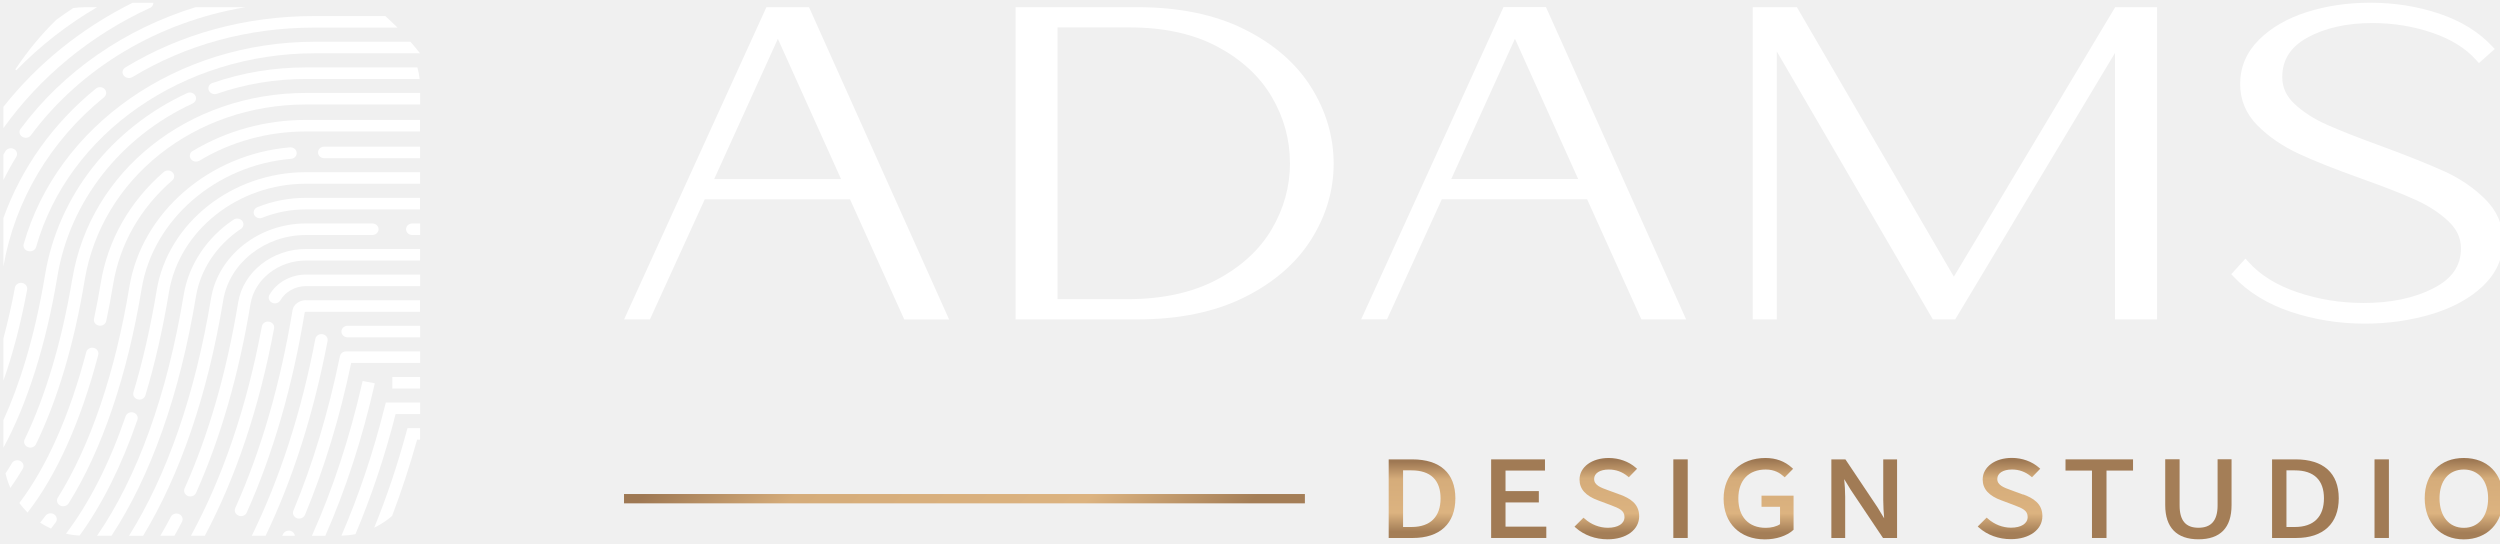
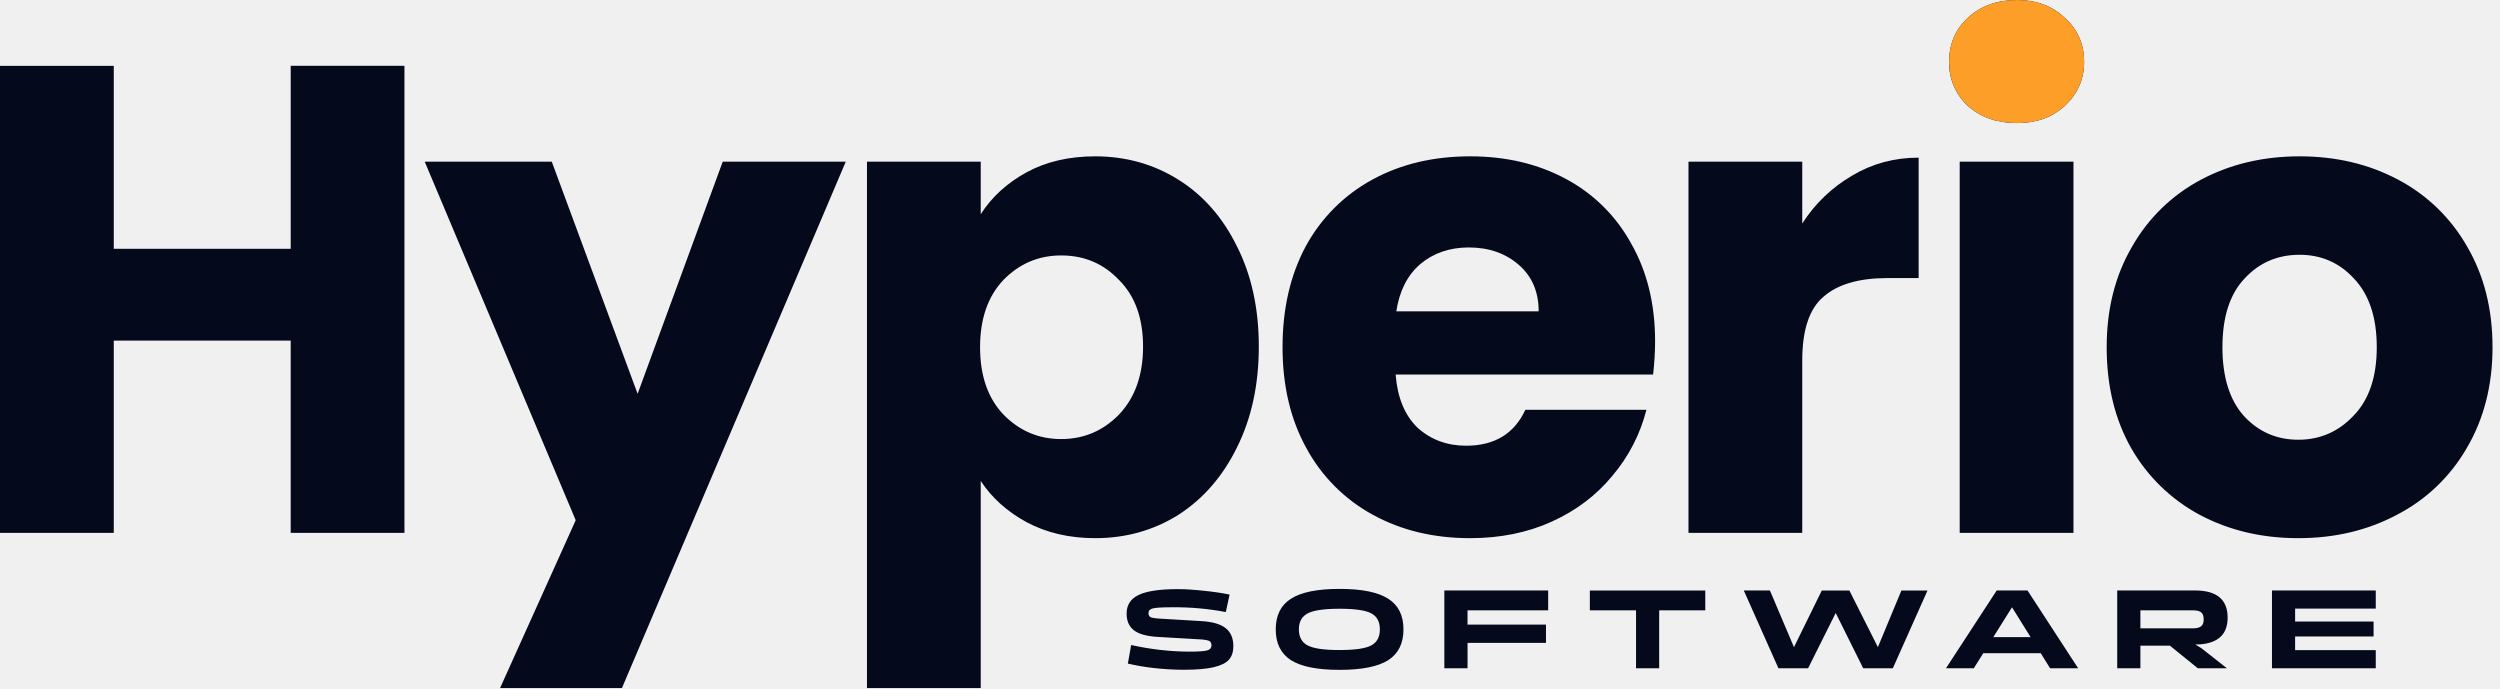
- <svg xmlns="http://www.w3.org/2000/svg" width="391" height="85" viewBox="0 0 391 85" fill="none">
-   <g clip-path="url(#clip0_652_8368)">
-     <path d="M8.857 81.016C8.814 80.777 8.661 80.57 8.453 80.44C8.235 80.298 7.973 80.255 7.721 80.298C7.47 80.342 7.252 80.472 7.11 80.679C6.837 81.038 6.553 81.386 6.28 81.746C6.815 82.094 7.383 82.398 7.973 82.67C8.224 82.355 8.464 82.028 8.715 81.702C8.857 81.506 8.912 81.267 8.868 81.027L8.857 81.016Z" fill="#ffffff" />
-     <path d="M49.737 23.838C49.737 24.338 50.174 24.741 50.709 24.741H65.694V22.935H50.709C50.174 22.935 49.737 23.337 49.737 23.838Z" fill="#ffffff" />
-     <path d="M45.524 24.84C46.059 24.797 46.452 24.351 46.397 23.861C46.354 23.393 45.928 23.045 45.436 23.045C45.403 23.045 45.382 23.045 45.349 23.045C32.712 24.111 22.151 33.273 20.24 44.839C18.012 58.287 14.145 69.69 9.045 77.829C8.772 78.253 8.936 78.808 9.394 79.058C9.536 79.134 9.711 79.178 9.886 79.178C10.235 79.178 10.552 79.004 10.727 78.731C15.947 70.408 19.901 58.777 22.162 45.111C23.942 34.361 33.761 25.83 45.524 24.84Z" fill="#ffffff" />
-     <path d="M20.871 64.521C20.62 64.445 20.357 64.466 20.128 64.575C19.899 64.684 19.724 64.869 19.648 65.108C17.103 72.507 13.968 78.654 10.32 83.464C11.008 83.627 11.718 83.725 12.45 83.757C15.978 78.905 19.014 72.844 21.493 65.652C21.657 65.184 21.373 64.673 20.871 64.521Z" fill="#ffffff" />
-     <path d="M24.499 45.448C23.559 51.117 22.336 56.47 20.873 61.356C20.807 61.584 20.829 61.834 20.96 62.041C21.091 62.248 21.299 62.4 21.539 62.465C21.626 62.487 21.714 62.498 21.801 62.498C22.227 62.498 22.62 62.237 22.74 61.834C24.237 56.873 25.471 51.454 26.421 45.709C28.015 36.037 37.233 28.736 47.839 28.736H65.696V26.93H47.839C36.283 26.93 26.246 34.883 24.499 45.427V45.448Z" fill="#ffffff" />
-     <path d="M37.668 35.819C38.105 35.525 38.203 34.959 37.886 34.557C37.58 34.154 36.969 34.067 36.532 34.35C32.349 37.146 29.52 41.411 28.745 46.047C26.145 61.747 21.503 74.608 15.18 83.791H17.441C23.59 74.445 28.111 61.704 30.656 46.319C31.344 42.162 33.9 38.332 37.657 35.808L37.668 35.819Z" fill="#ffffff" />
-     <path d="M40.259 32.403C40.019 32.501 39.834 32.675 39.746 32.893C39.648 33.111 39.648 33.361 39.746 33.578C39.855 33.807 40.041 33.97 40.281 34.068C40.391 34.111 40.511 34.133 40.631 34.133C40.762 34.133 40.893 34.111 41.013 34.057C43.187 33.187 45.48 32.752 47.828 32.752H65.685V30.945H47.828C45.207 30.945 42.662 31.435 40.248 32.403H40.259Z" fill="#ffffff" />
-     <path d="M47.836 36.755H58.234C58.769 36.755 59.206 36.353 59.206 35.852C59.206 35.352 58.769 34.949 58.234 34.949H47.836C40.486 34.949 34.108 39.987 33.005 46.668C30.514 61.694 26.135 74.304 20.171 83.803H22.378C28.199 74.195 32.48 61.705 34.916 46.94C35.877 41.129 41.425 36.755 47.836 36.755Z" fill="#ffffff" />
-     <path d="M63.508 35.852C63.508 36.353 63.945 36.755 64.48 36.755H65.704V34.949H64.48C63.945 34.949 63.508 35.352 63.508 35.852Z" fill="#ffffff" />
-     <path d="M28.518 80.93C28.431 80.701 28.256 80.516 28.026 80.408C27.546 80.19 26.956 80.375 26.727 80.821C26.192 81.844 25.646 82.823 25.078 83.791H27.284C27.688 83.073 28.081 82.355 28.463 81.605C28.573 81.387 28.595 81.147 28.507 80.919L28.518 80.93Z" fill="#ffffff" />
-     <path d="M37.256 47.264C35.443 58.221 32.625 68.024 28.868 76.391C28.661 76.848 28.901 77.381 29.392 77.577C29.513 77.621 29.633 77.642 29.764 77.642C30.146 77.642 30.506 77.436 30.659 77.088C34.471 68.579 37.343 58.634 39.178 47.536C39.823 43.663 43.547 40.747 47.839 40.747H65.697V38.94H47.839C42.597 38.94 38.042 42.52 37.256 47.264Z" fill="#ffffff" />
-     <path d="M42.704 50.683C42.551 50.487 42.333 50.357 42.081 50.313C41.83 50.27 41.579 50.313 41.361 50.455C41.142 50.596 41 50.803 40.956 51.042C38.608 63.631 34.829 74.696 29.86 83.793H32.033C36.883 74.686 40.563 63.729 42.868 51.347C42.911 51.107 42.857 50.868 42.704 50.672V50.683Z" fill="#ffffff" />
-     <path d="M42.138 46.121C42.017 46.339 41.995 46.578 42.072 46.807C42.148 47.035 42.312 47.22 42.542 47.34C42.684 47.405 42.837 47.449 43 47.449C43.099 47.449 43.197 47.438 43.284 47.405C43.535 47.329 43.732 47.177 43.863 46.959C44.617 45.621 46.189 44.751 47.85 44.751H65.707V42.944H47.85C45.48 42.944 43.241 44.185 42.148 46.111L42.138 46.121Z" fill="#ffffff" />
-     <path d="M47.836 46.948C46.82 46.948 45.903 47.623 45.761 48.482C43.849 60.048 40.835 70.472 36.794 79.459C36.696 79.688 36.696 79.927 36.794 80.156C36.892 80.373 37.078 80.547 37.318 80.645C37.438 80.7 37.569 80.722 37.69 80.722C37.81 80.722 37.93 80.7 38.05 80.656C38.29 80.569 38.487 80.395 38.585 80.166C42.681 71.049 45.739 60.505 47.661 48.831C47.683 48.809 47.748 48.765 47.836 48.765H65.693V46.959H47.836V46.948Z" fill="#ffffff" />
-     <path d="M50.446 52.268C50.195 52.225 49.944 52.268 49.725 52.41C49.507 52.551 49.365 52.758 49.321 52.997C47.137 64.465 43.762 74.845 39.382 83.789H41.545C45.793 74.932 49.048 64.748 51.233 53.313C51.32 52.823 50.97 52.355 50.446 52.268Z" fill="#ffffff" />
-     <path d="M53.398 51.854C53.398 52.355 53.834 52.757 54.37 52.757H65.706V50.951H54.37C53.834 50.951 53.398 51.354 53.398 51.854Z" fill="#ffffff" />
-     <path d="M53.168 55.689C51.377 64.426 48.931 72.565 45.883 79.876C45.785 80.105 45.796 80.344 45.905 80.573C46.014 80.79 46.2 80.964 46.44 81.052C46.55 81.095 46.67 81.106 46.79 81.106C47.183 81.106 47.543 80.888 47.696 80.529C50.7 73.315 53.135 65.329 54.926 56.766H65.706V54.96H54.129C53.66 54.96 53.266 55.265 53.179 55.689H53.168Z" fill="#ffffff" />
-     <path d="M45.544 83.061C45.053 82.865 44.485 83.083 44.266 83.54C44.223 83.627 44.179 83.714 44.135 83.801H46.101C46.101 83.725 46.09 83.638 46.057 83.562C45.959 83.333 45.773 83.159 45.533 83.061H45.544Z" fill="#ffffff" />
-     <path d="M65.694 58.963H61.358V60.769H65.694V58.963Z" fill="#ffffff" />
-     <path d="M58.617 59.954L56.717 59.584L56.695 59.682C54.707 68.441 52.053 76.503 48.777 83.804H50.874C54.063 76.579 56.651 68.637 58.596 60.052L58.617 59.954Z" fill="#ffffff" />
-     <path d="M60.158 63.661C58.367 70.832 56.095 77.545 53.398 83.779C54.151 83.758 54.883 83.682 55.593 83.54C58.072 77.675 60.18 71.408 61.873 64.76H65.706V62.954H60.344L60.169 63.651L60.158 63.661Z" fill="#ffffff" />
-     <path d="M63.543 67.644C62.134 72.834 60.452 77.806 58.53 82.528C59.545 82.038 60.485 81.418 61.326 80.689C62.778 76.859 64.089 72.866 65.236 68.764H65.695V66.958H63.729L63.543 67.644Z" fill="#ffffff" />
-     <path d="M3.636 72.629C3.559 72.4 3.396 72.205 3.166 72.096C2.697 71.856 2.107 72.02 1.856 72.455C1.539 72.999 1.2 73.521 0.862 74.043C1.047 74.827 1.299 75.588 1.626 76.307C2.293 75.371 2.937 74.37 3.559 73.325C3.68 73.119 3.712 72.868 3.636 72.64V72.629Z" fill="#ffffff" />
-     <path d="M11.316 43.555C9.71 53.249 7.133 61.953 3.856 68.721C3.747 68.939 3.736 69.189 3.834 69.418C3.933 69.646 4.108 69.82 4.337 69.918C4.468 69.972 4.599 70.005 4.741 70.005C4.85 70.005 4.97 69.983 5.08 69.951C5.32 69.864 5.516 69.701 5.626 69.472C9.022 62.454 11.589 53.826 13.238 43.837C15.87 27.908 30.429 16.342 47.849 16.342H65.706V14.536H47.849C29.468 14.536 14.112 26.744 11.327 43.555H11.316Z" fill="#ffffff" />
-     <path d="M30.12 16.178C30.35 16.069 30.524 15.884 30.612 15.655C30.699 15.427 30.677 15.177 30.557 14.97C30.437 14.752 30.241 14.589 30 14.513C29.76 14.437 29.498 14.459 29.258 14.567C17.386 20.062 9.085 30.681 7.054 42.955C5.372 53.128 2.903 60.505 0.533 65.717V70.025C4.268 63.149 7.228 53.824 8.976 43.227C10.909 31.53 18.816 21.422 30.12 16.189V16.178Z" fill="#ffffff" />
-     <path d="M33.226 12.971C32.985 13.058 32.789 13.222 32.68 13.439C32.57 13.657 32.559 13.907 32.658 14.136C32.745 14.364 32.931 14.538 33.171 14.636C33.302 14.69 33.433 14.723 33.575 14.723C33.684 14.723 33.804 14.701 33.914 14.669C38.348 13.134 43.044 12.351 47.85 12.351H65.631C65.565 11.731 65.434 11.133 65.281 10.545H47.85C42.804 10.545 37.889 11.361 33.237 12.982L33.226 12.971Z" fill="#ffffff" />
-     <path d="M65.694 8.334L65.563 8.171C65.159 7.671 64.733 7.138 64.231 6.572L64.198 6.528H49.257C27.741 6.528 9.01 19.541 3.702 38.18C3.56 38.659 3.888 39.159 4.423 39.279C4.499 39.3 4.587 39.311 4.674 39.311C5.133 39.311 5.526 39.029 5.646 38.637C10.714 20.793 28.648 8.334 49.257 8.334H65.683H65.694Z" fill="#ffffff" />
-     <path d="M4.083 44.622C3.93 44.427 3.711 44.296 3.46 44.252C3.209 44.209 2.947 44.252 2.739 44.394C2.521 44.535 2.379 44.742 2.335 44.992C1.811 47.789 1.199 50.422 0.533 52.935V59.54C2.019 55.34 3.253 50.585 4.247 45.308C4.29 45.069 4.236 44.829 4.083 44.633V44.622Z" fill="#ffffff" />
-     <path d="M19.986 12.195C20.052 12.195 20.106 12.206 20.172 12.206C20.368 12.206 20.565 12.152 20.74 12.043C29.062 6.984 38.87 4.318 49.093 4.318H62.166L61.991 4.144C61.434 3.589 60.866 3.056 60.298 2.544L60.266 2.512H49.093C38.455 2.512 28.254 5.286 19.604 10.553C19.145 10.835 19.025 11.39 19.342 11.804C19.495 12.01 19.724 12.141 19.997 12.184L19.986 12.195Z" fill="#ffffff" />
-     <path d="M16.271 15.213C16.676 14.886 16.719 14.309 16.37 13.939C16.195 13.755 15.966 13.646 15.704 13.635C15.682 13.635 15.66 13.635 15.638 13.635C15.409 13.635 15.179 13.711 15.005 13.852C8.31 19.271 3.329 26.289 0.533 34.112V41.674C2.324 31.37 7.894 21.991 16.271 15.213Z" fill="#ffffff" />
-     <path d="M3.223 20.139C2.918 20.553 3.027 21.108 3.475 21.39C3.638 21.499 3.824 21.554 4.032 21.554C4.348 21.554 4.643 21.412 4.829 21.162C12.703 10.543 24.816 3.416 38.359 1.131H30.561C19.573 4.526 9.929 11.119 3.234 20.139H3.223Z" fill="#ffffff" />
-     <path d="M2.171 23.305C1.942 23.185 1.68 23.152 1.44 23.218C1.189 23.283 0.981 23.435 0.85 23.642C0.741 23.827 0.642 24.012 0.533 24.186V28.146C1.145 26.917 1.811 25.72 2.543 24.534C2.805 24.099 2.641 23.555 2.182 23.305H2.171Z" fill="#ffffff" />
-     <path d="M23.425 1.261C23.666 1.152 23.851 0.956 23.939 0.716C23.971 0.629 23.971 0.532 23.971 0.434H20.738C12.733 4.416 5.874 9.954 0.533 16.711V20.04C6.223 12.087 14.131 5.515 23.425 1.25V1.261Z" fill="#ffffff" />
-     <path d="M2.394 10.858L2.568 10.978C6.282 7.148 10.53 3.851 15.172 1.131H13.184C12.595 1.131 12.016 1.185 11.448 1.261C10.563 1.849 9.689 2.447 8.837 3.068C6.467 5.363 4.305 7.986 2.394 10.858Z" fill="#ffffff" />
-     <path d="M14.657 54.405C14.132 54.296 13.608 54.579 13.488 55.069C10.91 64.916 7.317 73.011 3.025 78.669C3.418 79.202 3.844 79.702 4.314 80.159C8.857 74.327 12.658 65.862 15.367 55.493C15.487 55.014 15.17 54.525 14.657 54.405Z" fill="#ffffff" />
-     <path d="M15.662 50.941C16.121 50.941 16.525 50.636 16.612 50.212C17.016 48.33 17.377 46.404 17.694 44.467C18.731 38.189 21.92 32.575 26.933 28.223C27.327 27.885 27.348 27.308 26.977 26.95C26.617 26.59 25.994 26.569 25.601 26.906C20.271 31.541 16.874 37.525 15.771 44.195C15.466 46.067 15.105 47.982 14.701 49.864C14.646 50.103 14.701 50.343 14.843 50.538C14.985 50.734 15.203 50.876 15.466 50.919C15.52 50.93 15.586 50.941 15.651 50.941H15.662Z" fill="#ffffff" />
-     <path d="M30.131 23.609C29.684 23.881 29.552 24.436 29.847 24.86C30.022 25.121 30.328 25.273 30.667 25.273C30.852 25.273 31.038 25.219 31.191 25.132C36.149 22.14 41.905 20.562 47.836 20.562H65.693V18.756H47.836C41.534 18.756 35.417 20.442 30.131 23.619V23.609Z" fill="#ffffff" />
-     <path d="M126.508 1.122H119.868L97.708 49.736L97.609 49.954H101.65L110.224 31.174H132.941L141.384 49.867L141.428 49.965H148.439L126.574 1.22L126.53 1.122H126.508ZM131.543 28.008H111.698L121.659 6.073L131.543 28.008Z" fill="#ffffff" />
-     <path d="M205.056 13.635C202.719 9.903 199.191 6.845 194.582 4.56C189.984 2.275 184.371 1.122 177.894 1.122H158.835V49.954H177.894C184.36 49.954 189.973 48.801 194.582 46.516C199.191 44.231 202.719 41.184 205.056 37.474C207.394 33.775 208.584 29.781 208.584 25.603C208.584 21.425 207.405 17.356 205.056 13.635ZM201.758 25.473C201.758 29.161 200.786 32.676 198.864 35.907C196.952 39.128 194.047 41.772 190.247 43.774C186.435 45.776 181.76 46.788 176.365 46.788H165.399V4.288H176.704C182.044 4.288 186.664 5.3 190.41 7.302C194.157 9.304 197.018 11.937 198.897 15.136C200.786 18.346 201.747 21.817 201.747 25.473H201.758Z" fill="#ffffff" />
-     <path d="M256.697 49.952H263.709L241.832 1.207L241.789 1.109H235.148L212.988 49.724L212.89 49.941H216.931L225.504 31.161H248.222L256.664 49.854L256.708 49.952H256.697ZM246.824 27.995H226.979L236.939 6.06L246.824 27.995Z" fill="#ffffff" />
-     <path d="M305.583 43.273L281.075 1.198L281.02 1.122H274.128V49.954H277.896V8.053L302.252 49.878L302.296 49.954H305.791L330.791 8.271V49.954H337.366V1.122H330.813L305.583 43.273Z" fill="#ffffff" />
-     <path d="M382.295 26.81C379.859 25.689 376.55 24.373 372.487 22.871C368.883 21.566 366.011 20.434 363.957 19.52C361.937 18.628 360.233 17.529 358.879 16.267C357.579 15.059 356.946 13.677 356.946 12.056C356.946 9.358 358.245 7.323 360.91 5.865C363.652 4.364 367.059 3.602 371.046 3.602C374.289 3.602 377.435 4.113 380.406 5.125C383.333 6.126 385.637 7.552 387.254 9.369L387.701 9.869L390.181 7.66L389.776 7.236C387.679 4.984 384.884 3.276 381.487 2.133C378.123 1.001 374.497 0.425 370.696 0.425C367.19 0.425 363.859 0.914 360.812 1.883C357.721 2.862 355.187 4.331 353.287 6.235C351.343 8.172 350.36 10.5 350.36 13.133C350.36 15.636 351.277 17.823 353.079 19.629C354.827 21.381 356.967 22.85 359.458 24.014C361.893 25.156 365.192 26.462 369.276 27.92C372.815 29.182 375.666 30.292 377.752 31.238C379.794 32.153 381.531 33.284 382.918 34.59C384.25 35.841 384.894 37.245 384.894 38.866C384.894 41.564 383.496 43.599 380.602 45.078C377.631 46.613 373.962 47.385 369.68 47.385C366.098 47.385 362.614 46.83 359.348 45.721C356.105 44.632 353.527 43.044 351.692 40.998L351.19 40.443L348.973 42.881L349.333 43.261C351.605 45.688 354.619 47.548 358.3 48.778C361.948 49.996 365.836 50.617 369.844 50.617C373.514 50.617 377.042 50.116 380.318 49.126C383.627 48.125 386.336 46.645 388.346 44.719C390.41 42.75 391.458 40.422 391.458 37.767C391.458 35.112 390.53 33.001 388.706 31.173C386.937 29.4 384.774 27.931 382.284 26.788L382.295 26.81Z" fill="#ffffff" />
-     <path d="M220.882 71.846H217.19V84.141H220.958C225.196 84.141 227.62 81.878 227.62 77.939C227.62 74 225.228 71.846 220.871 71.846H220.882ZM219.44 73.565H220.75C223.732 73.565 225.305 75.077 225.305 77.939C225.305 80.8 223.732 82.422 220.75 82.422H219.44V73.554V73.565Z" fill="url(#paint0_linear_652_8368)" />
-     <path d="M235.464 78.581H240.674V76.807H235.464V73.597H241.635V71.846H233.214V84.141H241.843V82.367H235.464V78.581Z" fill="url(#paint1_linear_652_8368)" />
-     <path d="M253.384 77.363L251.429 76.645C250.348 76.253 249.321 75.883 249.321 74.915C249.321 74.012 250.227 73.435 251.615 73.435C252.729 73.435 253.701 73.783 254.563 74.49L254.749 74.643L256.038 73.315L255.841 73.152C254.738 72.184 253.198 71.629 251.604 71.629C248.961 71.629 247.038 73.054 247.038 75.002C247.038 76.493 247.999 77.559 249.987 78.277L251.964 79.017C253.231 79.506 254.072 79.833 254.072 80.867C254.072 81.9 253.067 82.542 251.462 82.542C250.162 82.542 248.851 82.031 247.847 81.128L247.661 80.964L246.252 82.368L246.449 82.542C247.759 83.706 249.528 84.348 251.44 84.348C254.334 84.348 256.366 82.868 256.366 80.736C256.366 78.745 254.858 77.907 253.373 77.352L253.384 77.363Z" fill="url(#paint2_linear_652_8368)" />
-     <path d="M263.959 71.846H261.709V84.141H263.959V71.846Z" fill="url(#paint3_linear_652_8368)" />
-     <path d="M275.491 79.267H278.397V81.976C277.883 82.335 277.042 82.553 276.179 82.553C273.482 82.553 271.876 80.834 271.876 77.961C271.876 75.089 273.515 73.435 276.158 73.435C277.567 73.435 278.386 74.001 278.943 74.49L279.128 74.654L280.439 73.326L280.253 73.152C279.139 72.14 277.741 71.629 276.125 71.629C272.204 71.629 269.572 74.186 269.572 77.994C269.572 81.802 272.106 84.359 276.027 84.359C277.785 84.359 279.434 83.826 280.461 82.901L280.515 82.847V77.526H275.502V79.256L275.491 79.267Z" fill="url(#paint4_linear_652_8368)" />
-     <path d="M294.539 78.189C294.539 79.136 294.604 80.104 294.681 81.061L293.654 79.364L288.674 71.922L288.619 71.846H286.424V84.141H288.586V77.721C288.586 76.775 288.521 75.817 288.433 74.936L289.449 76.6L294.451 84.065L294.506 84.141H296.701V71.846H294.539V78.189Z" fill="url(#paint5_linear_652_8368)" />
-     <path d="M316.438 77.361L314.483 76.643C313.402 76.251 312.375 75.881 312.375 74.913C312.375 74.01 313.281 73.433 314.669 73.433C315.783 73.433 316.755 73.781 317.617 74.489L317.803 74.641L319.092 73.314L318.895 73.139C317.792 72.171 316.252 71.616 314.658 71.616C312.015 71.616 310.092 73.042 310.092 74.989C310.092 76.48 311.053 77.546 313.041 78.264L315.018 79.004C316.285 79.494 317.126 79.82 317.126 80.854C317.126 81.887 316.121 82.529 314.516 82.529C313.216 82.529 311.905 82.018 310.901 81.115L310.715 80.952L309.317 82.344L309.514 82.519C310.824 83.683 312.604 84.325 314.505 84.325C317.399 84.325 319.43 82.845 319.43 80.712C319.43 78.721 317.923 77.883 316.438 77.329V77.361Z" fill="url(#paint6_linear_652_8368)" />
-     <path d="M323.046 73.597H327.185V84.141H329.457V73.597H333.607V71.846H323.046V73.597Z" fill="url(#paint7_linear_652_8368)" />
-     <path d="M346.831 79.047C346.831 81.397 345.848 82.54 343.838 82.54C341.829 82.54 340.89 81.397 340.89 79.047V71.833H338.64V79.003C338.64 82.496 340.431 84.346 343.838 84.346C347.246 84.346 349.015 82.55 349.015 79.003V71.833H346.831V79.047Z" fill="url(#paint8_linear_652_8368)" />
-     <path d="M359.042 71.846H355.351V84.141H359.119C363.356 84.141 365.781 81.878 365.781 77.939C365.781 74 363.389 71.846 359.031 71.846H359.042ZM357.601 73.565H358.911C361.893 73.565 363.466 75.077 363.466 77.939C363.466 80.8 361.893 82.422 358.911 82.422H357.601V73.554V73.565Z" fill="url(#paint9_linear_652_8368)" />
-     <path d="M373.625 71.846H371.375V84.141H373.625V71.846Z" fill="url(#paint10_linear_652_8368)" />
-     <path d="M385.341 71.629C381.628 71.629 379.225 74.11 379.225 77.94C379.225 81.77 381.683 84.359 385.341 84.359C389 84.359 391.479 81.781 391.479 77.94C391.479 74.099 389.066 71.629 385.341 71.629ZM389.142 77.94C389.142 80.747 387.646 82.553 385.341 82.553C383.037 82.553 381.541 80.747 381.541 77.94C381.541 75.132 383.037 73.435 385.341 73.435C387.646 73.435 389.142 75.198 389.142 77.94Z" fill="url(#paint11_linear_652_8368)" />
-     <path d="M204.084 77.265H97.596V78.723H204.084V77.265Z" fill="url(#paint12_linear_652_8368)" />
-   </g>
-   <defs>
-     <linearGradient id="paint0_linear_652_8368" x1="222.411" y1="84.141" x2="222.411" y2="71.846" gradientUnits="userSpaceOnUse">
-       <stop offset="0.08" stop-color="#A47E57" />
-       <stop offset="0.32" stop-color="#DCB380" />
-       <stop offset="0.75" stop-color="#D5AC7A" />
-       <stop offset="0.97" stop-color="#9E7853" />
-     </linearGradient>
-     <linearGradient id="paint1_linear_652_8368" x1="237.528" y1="-276.908" x2="237.528" y2="-276.908" gradientUnits="userSpaceOnUse">
-       <stop offset="0.08" stop-color="#A47E57" />
-       <stop offset="0.32" stop-color="#DCB380" />
-       <stop offset="0.75" stop-color="#D5AC7A" />
-       <stop offset="0.97" stop-color="#9E7853" />
-     </linearGradient>
-     <linearGradient id="paint2_linear_652_8368" x1="251.32" y1="84.359" x2="251.32" y2="71.629" gradientUnits="userSpaceOnUse">
-       <stop offset="0.08" stop-color="#A47E57" />
-       <stop offset="0.32" stop-color="#DCB380" />
-       <stop offset="0.75" stop-color="#D5AC7A" />
-       <stop offset="0.97" stop-color="#9E7853" />
-     </linearGradient>
-     <linearGradient id="paint3_linear_652_8368" x1="262.834" y1="-276.908" x2="262.834" y2="-276.908" gradientUnits="userSpaceOnUse">
-       <stop offset="0.08" stop-color="#A47E57" />
-       <stop offset="0.32" stop-color="#DCB380" />
-       <stop offset="0.75" stop-color="#D5AC7A" />
-       <stop offset="0.97" stop-color="#9E7853" />
-     </linearGradient>
-     <linearGradient id="paint4_linear_652_8368" x1="275.033" y1="84.359" x2="275.033" y2="71.629" gradientUnits="userSpaceOnUse">
-       <stop offset="0.08" stop-color="#A47E57" />
-       <stop offset="0.32" stop-color="#DCB380" />
-       <stop offset="0.75" stop-color="#D5AC7A" />
-       <stop offset="0.97" stop-color="#9E7853" />
-     </linearGradient>
-     <linearGradient id="paint5_linear_652_8368" x1="291.568" y1="-276.908" x2="291.568" y2="-276.908" gradientUnits="userSpaceOnUse">
-       <stop offset="0.08" stop-color="#A47E57" />
-       <stop offset="0.32" stop-color="#DCB380" />
-       <stop offset="0.75" stop-color="#D5AC7A" />
-       <stop offset="0.97" stop-color="#9E7853" />
-     </linearGradient>
-     <linearGradient id="paint6_linear_652_8368" x1="314.374" y1="84.357" x2="314.374" y2="71.627" gradientUnits="userSpaceOnUse">
-       <stop offset="0.08" stop-color="#A47E57" />
-       <stop offset="0.32" stop-color="#DCB380" />
-       <stop offset="0.75" stop-color="#D5AC7A" />
-       <stop offset="0.97" stop-color="#9E7853" />
-     </linearGradient>
-     <linearGradient id="paint7_linear_652_8368" x1="328.321" y1="-276.908" x2="328.321" y2="-276.908" gradientUnits="userSpaceOnUse">
-       <stop offset="0.08" stop-color="#A47E57" />
-       <stop offset="0.32" stop-color="#DCB380" />
-       <stop offset="0.75" stop-color="#D5AC7A" />
-       <stop offset="0.97" stop-color="#9E7853" />
-     </linearGradient>
-     <linearGradient id="paint8_linear_652_8368" x1="343.828" y1="84.356" x2="343.828" y2="-276.91" gradientUnits="userSpaceOnUse">
-       <stop offset="0.08" stop-color="#A47E57" />
-       <stop offset="0.32" stop-color="#DCB380" />
-       <stop offset="0.75" stop-color="#D5AC7A" />
-       <stop offset="0.97" stop-color="#9E7853" />
-     </linearGradient>
-     <linearGradient id="paint9_linear_652_8368" x1="360.571" y1="-276.908" x2="360.571" y2="-276.908" gradientUnits="userSpaceOnUse">
-       <stop offset="0.08" stop-color="#A47E57" />
-       <stop offset="0.32" stop-color="#DCB380" />
-       <stop offset="0.75" stop-color="#D5AC7A" />
-       <stop offset="0.97" stop-color="#9E7853" />
-     </linearGradient>
-     <linearGradient id="paint10_linear_652_8368" x1="372.5" y1="-276.908" x2="372.5" y2="-276.908" gradientUnits="userSpaceOnUse">
-       <stop offset="0.08" stop-color="#A47E57" />
-       <stop offset="0.32" stop-color="#DCB380" />
-       <stop offset="0.75" stop-color="#D5AC7A" />
-       <stop offset="0.97" stop-color="#9E7853" />
-     </linearGradient>
-     <linearGradient id="paint11_linear_652_8368" x1="385.352" y1="84.359" x2="385.352" y2="71.629" gradientUnits="userSpaceOnUse">
-       <stop offset="0.08" stop-color="#A47E57" />
-       <stop offset="0.32" stop-color="#DCB380" />
-       <stop offset="0.75" stop-color="#D5AC7A" />
-       <stop offset="0.97" stop-color="#9E7853" />
-     </linearGradient>
-     <linearGradient id="paint12_linear_652_8368" x1="177.828" y1="104.879" x2="124.057" y2="50.904" gradientUnits="userSpaceOnUse">
-       <stop offset="0.08" stop-color="#A47E57" />
-       <stop offset="0.32" stop-color="#DCB380" />
-       <stop offset="0.75" stop-color="#D5AC7A" />
-       <stop offset="0.97" stop-color="#9E7853" />
-     </linearGradient>
-     <clipPath id="clip0_652_8368">
-       <rect width="391" height="84.868" fill="white" />
-     </clipPath>
-   </defs>
+ <svg xmlns="http://www.w3.org/2000/svg" width="109" height="30" fill="none" viewBox="0 0 109 30">
+   <path fill="#04091C" d="M53.774 28.172c0 .249-.065.446-.194.592-.126.142-.348.252-.666.328-.315.073-.75.11-1.303.11a12 12 0 0 1-1.293-.075 9.899 9.899 0 0 1-1.144-.194l.145-.81c.868.192 1.722.288 2.56.288.388 0 .642-.019.761-.055.12-.036.18-.108.18-.214 0-.096-.03-.159-.085-.189-.053-.033-.155-.056-.304-.07l-1.874-.109c-.514-.023-.882-.117-1.104-.283-.222-.166-.333-.411-.333-.736 0-.378.175-.65.527-.816.351-.169.921-.253 1.71-.253.312 0 .683.023 1.114.07.434.043.814.099 1.139.168l-.164.761a11.975 11.975 0 0 0-2.322-.208c-.448 0-.735.016-.86.05-.127.029-.19.097-.19.203 0 .09.032.15.095.18.063.029.177.049.343.059l1.85.11c.487.026.843.127 1.069.302.228.176.343.44.343.791Zm6.751.612c-.444.281-1.15.422-2.118.422s-1.674-.14-2.119-.422c-.444-.285-.666-.733-.666-1.343s.222-1.056.666-1.337c.445-.286 1.15-.428 2.119-.428.968 0 1.674.142 2.118.428.444.281.666.727.666 1.337s-.222 1.058-.666 1.343Zm-2.118-.443c.67 0 1.128-.066 1.377-.199.252-.132.378-.366.378-.7 0-.336-.126-.57-.378-.702-.249-.133-.708-.199-1.377-.199-.673 0-1.137.068-1.393.204-.255.133-.383.365-.383.696 0 .332.128.565.383.701.256.133.72.2 1.393.2Zm5.576.796h-1.01v-3.392H67.5v.866h-3.516v.621h3.421v.796h-3.42v1.109Zm7.348-2.527h-2.014v-.864h5.033v.865h-2.01v2.526h-1.009V26.61Zm6.209 2.527-1.511-3.392h1.139l1.049 2.472 1.213-2.471h1.203l1.243 2.47 1.025-2.47h1.138l-1.511 3.39h-1.293l-1.198-2.41-1.204 2.41H77.54Zm11.844 0-.407-.657H86.47l-.413.657h-1.213l2.212-3.392H88.4l2.208 3.392h-1.224Zm-2.476-1.358h1.626l-.81-1.302-.816 1.302Zm6.413 1.358h-1.01v-3.392h3.397c.945 0 1.417.395 1.417 1.184 0 .713-.398 1.1-1.193 1.164l-.219.005.269.164 1.113.875h-1.268l-1.218-.985h-1.288v.985Zm0-2.526v.785h2.288c.165 0 .285-.03.358-.09.076-.059.114-.158.114-.297 0-.15-.037-.252-.11-.309-.072-.06-.193-.09-.362-.09H93.32Zm10.262 2.526h-4.525v-3.392h4.525v.791h-3.516v.562h3.421v.651h-3.421v.597h3.516v.79Z" />
+   <path fill="#04091C" fill-rule="evenodd" d="M87.938 5.366c-.87 0-1.585-.252-2.146-.754a2.557 2.557 0 0 1-.812-1.915c0-.773.27-1.411.812-1.914C86.352.261 87.068 0 87.938 0c.85 0 1.547.261 2.088.783.561.503.842 1.14.842 1.914 0 .754-.28 1.393-.842 1.915-.541.502-1.237.754-2.088.754Zm2.465 17.866h-4.96V7.048h4.96v16.184ZM17.634 2.872v20.36h-4.96V14.85H4.96v8.382H0V2.872h4.96v7.976h7.715V2.87h4.96ZM42.76 30v-9.03c.483.735 1.15 1.334 2.001 1.798.87.464 1.866.696 2.988.696 1.334 0 2.542-.338 3.625-1.015 1.083-.696 1.934-1.673 2.552-2.93.639-1.275.958-2.745.958-4.408 0-1.663-.32-3.123-.958-4.38-.618-1.256-1.469-2.223-2.552-2.9s-2.291-1.015-3.625-1.015c-1.141 0-2.137.232-2.988.696-.85.464-1.518 1.073-2.001 1.827V7.048H37.8V30h4.96Zm-15.644 0 9.76-22.952h-5.365L27.8 17.17 24.057 7.048h-5.54l6.584 15.633L21.803 30h5.313Zm21.677-17.79c.696.697 1.044 1.664 1.044 2.901 0 1.238-.348 2.224-1.044 2.959-.696.715-1.537 1.073-2.524 1.073-.986 0-1.827-.358-2.523-1.073-.677-.716-1.015-1.692-1.015-2.93 0-1.237.338-2.214 1.015-2.93.696-.715 1.537-1.073 2.523-1.073 1.006 0 1.847.358 2.524 1.074Zm23.369 2.669c0 .464-.03.947-.087 1.45H60.85c.077 1.006.396 1.78.957 2.32.58.523 1.286.784 2.117.784 1.238 0 2.098-.522 2.582-1.567h5.278a7.149 7.149 0 0 1-1.479 2.872c-.696.85-1.576 1.518-2.639 2.001-1.063.483-2.253.725-3.567.725-1.586 0-2.998-.338-4.235-1.015a7.221 7.221 0 0 1-2.9-2.9c-.697-1.257-1.045-2.727-1.045-4.409s.339-3.152 1.016-4.409a7.22 7.22 0 0 1 2.9-2.9c1.237-.677 2.659-1.015 4.264-1.015 1.566 0 2.958.329 4.176.986a6.987 6.987 0 0 1 2.842 2.813c.697 1.219 1.045 2.64 1.045 4.264Zm-5.076-1.305c0-.85-.29-1.528-.87-2.03-.58-.503-1.305-.755-2.175-.755-.832 0-1.538.242-2.118.726-.56.483-.909 1.17-1.044 2.059h6.207Zm13.667-5.917a6.406 6.406 0 0 0-2.175 2.088V7.048h-4.96v16.184h4.96V15.72c0-1.334.309-2.262.928-2.784.618-.542 1.547-.812 2.784-.812h1.363v-5.25c-1.063 0-2.03.261-2.9.783Zm15.159 14.792c1.276.677 2.707 1.015 4.293 1.015 1.585 0 3.016-.338 4.292-1.015a7.46 7.46 0 0 0 3.046-2.9c.754-1.276 1.131-2.746 1.131-4.409 0-1.663-.368-3.123-1.102-4.38a7.456 7.456 0 0 0-3.017-2.929c-1.276-.677-2.707-1.015-4.292-1.015-1.586 0-3.017.338-4.293 1.015a7.451 7.451 0 0 0-3.016 2.93c-.735 1.256-1.103 2.716-1.103 4.38 0 1.681.358 3.15 1.074 4.408a7.556 7.556 0 0 0 2.987 2.9Zm6.7-4.322c-.658.697-1.46 1.045-2.407 1.045-.948 0-1.74-.348-2.379-1.044-.618-.697-.928-1.692-.928-2.988 0-1.315.32-2.31.957-2.987.638-.696 1.44-1.045 2.408-1.045.947 0 1.74.349 2.378 1.045.657.696.986 1.692.986 2.987 0 1.296-.338 2.291-1.015 2.988Z" clip-rule="evenodd" />
+   <path fill="#FD9E28" d="M85.792 4.612c.56.502 1.276.754 2.146.754.85 0 1.547-.252 2.088-.754.561-.522.842-1.16.842-1.915 0-.773-.28-1.411-.842-1.914C89.485.261 88.79 0 87.938 0c-.87 0-1.585.261-2.146.783-.542.503-.812 1.14-.812 1.914 0 .754.27 1.393.812 1.915Z" />
</svg>
